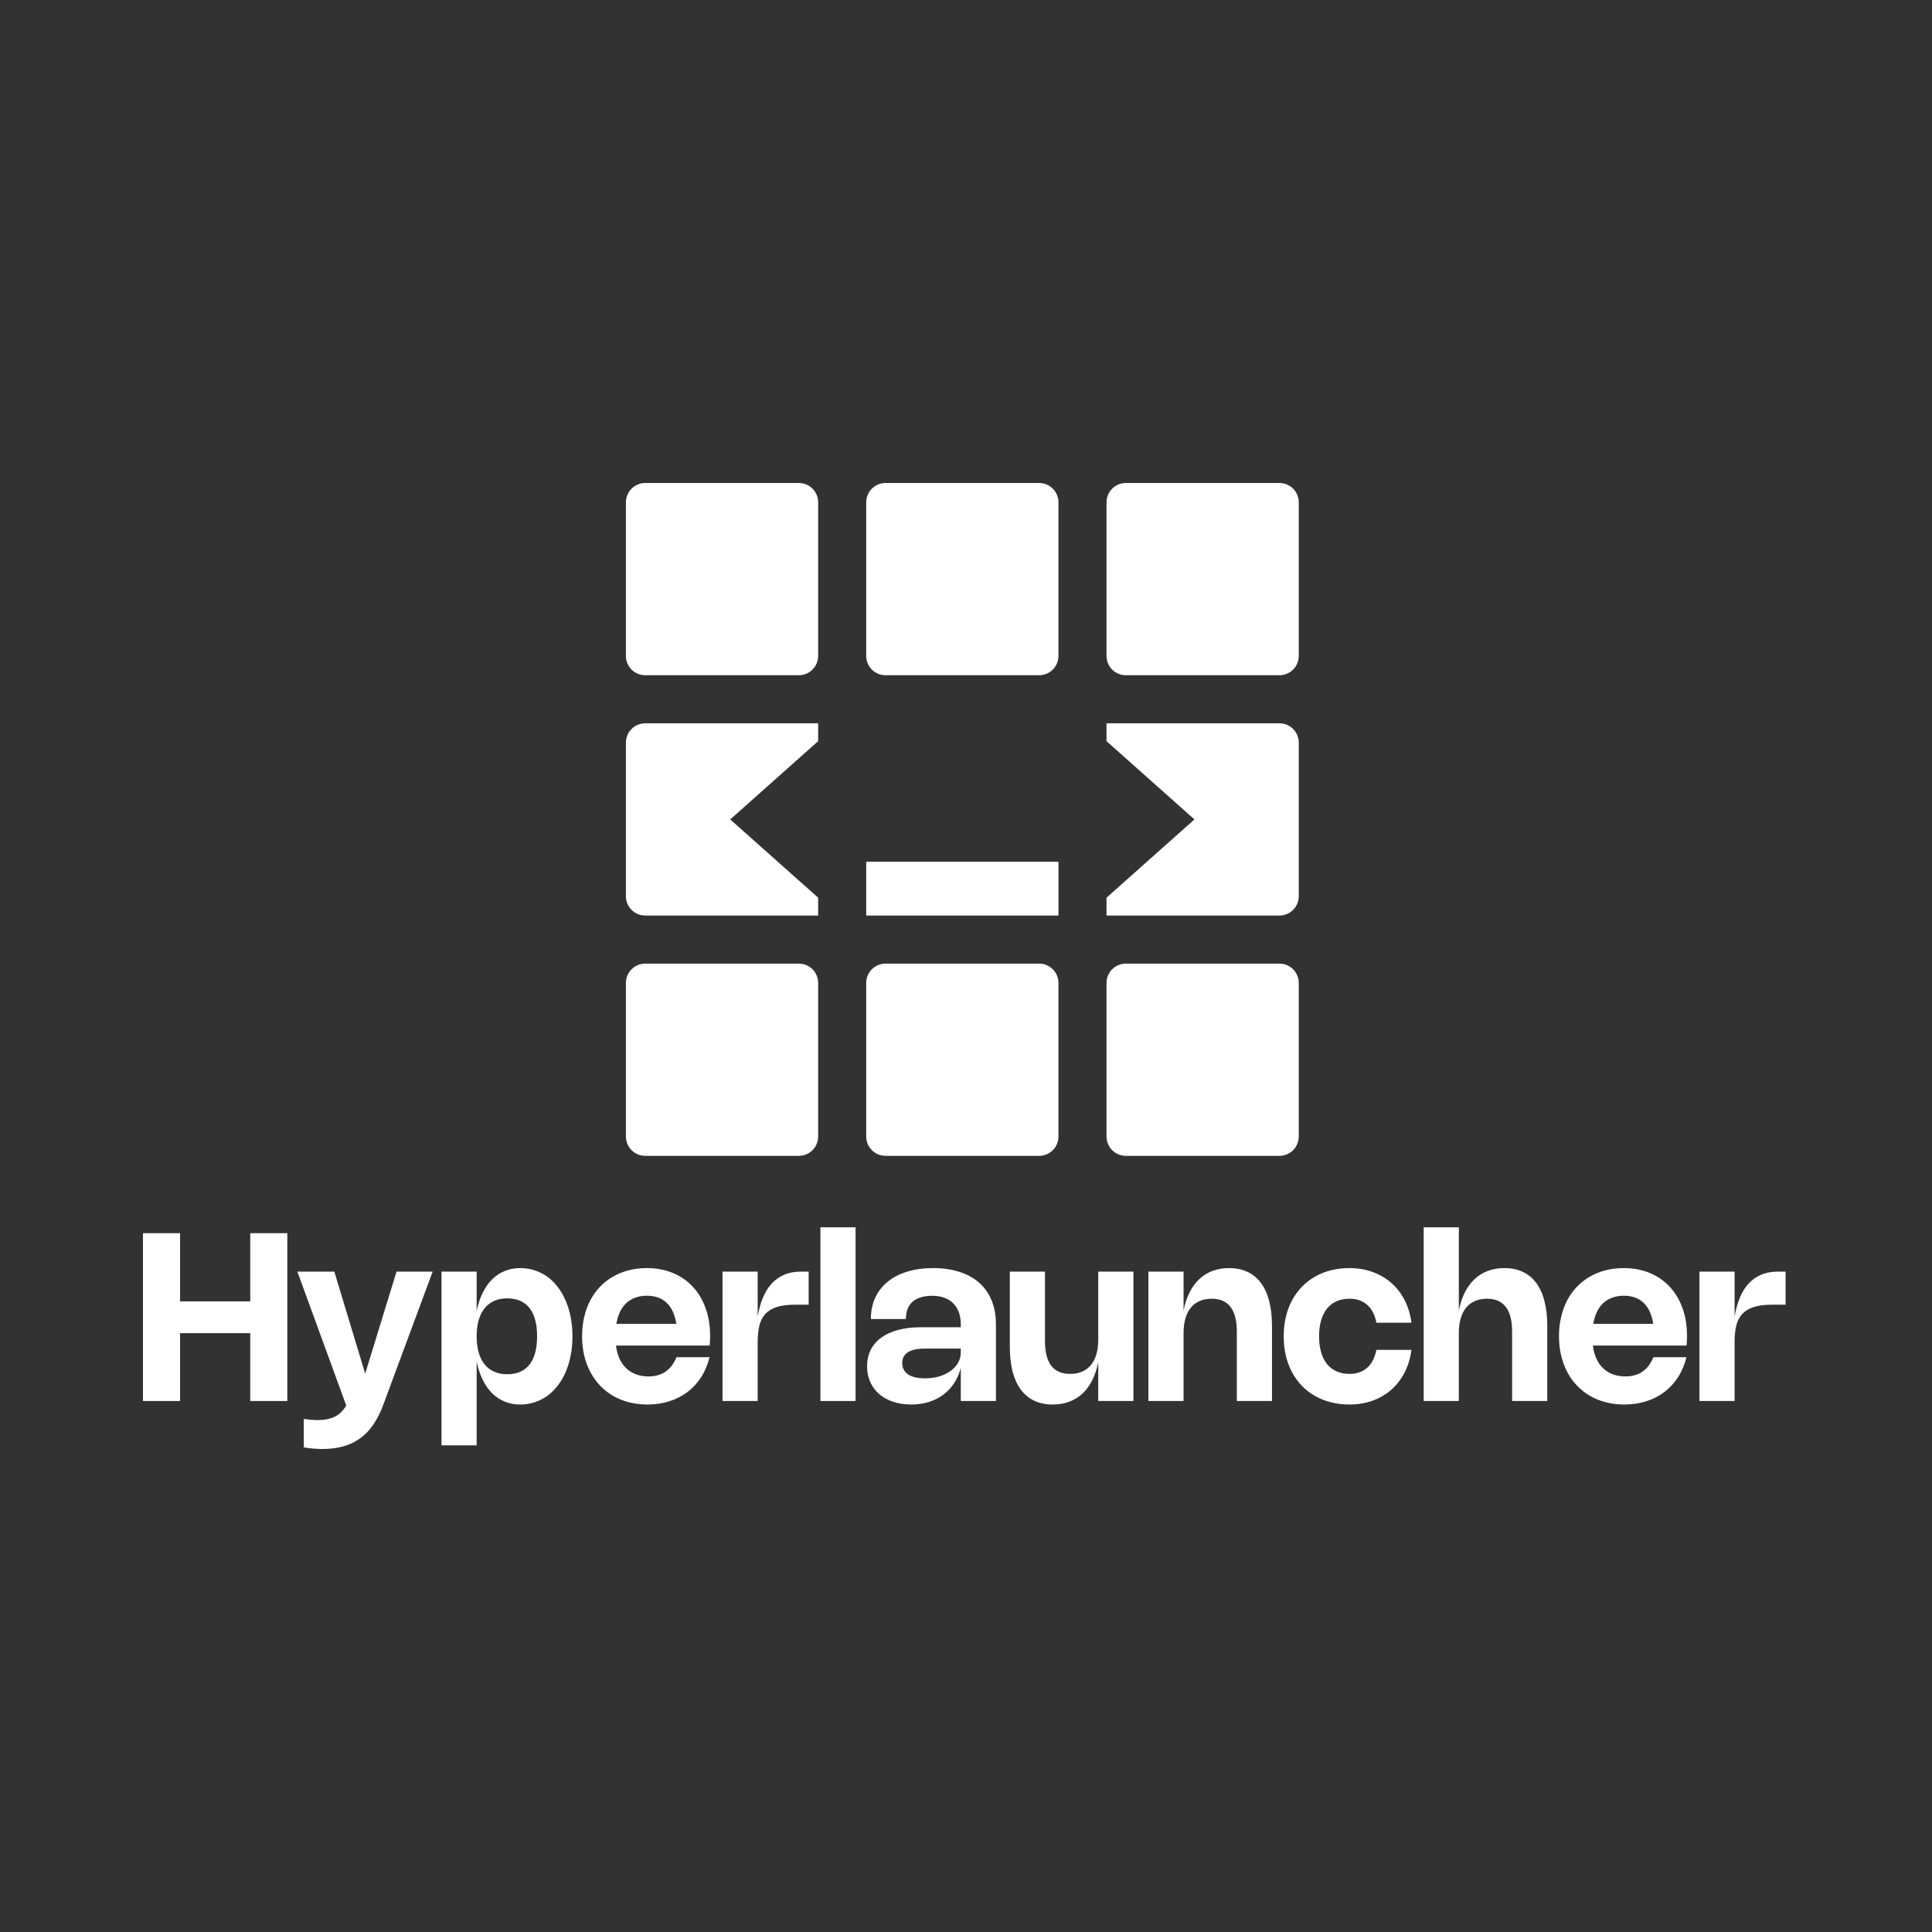
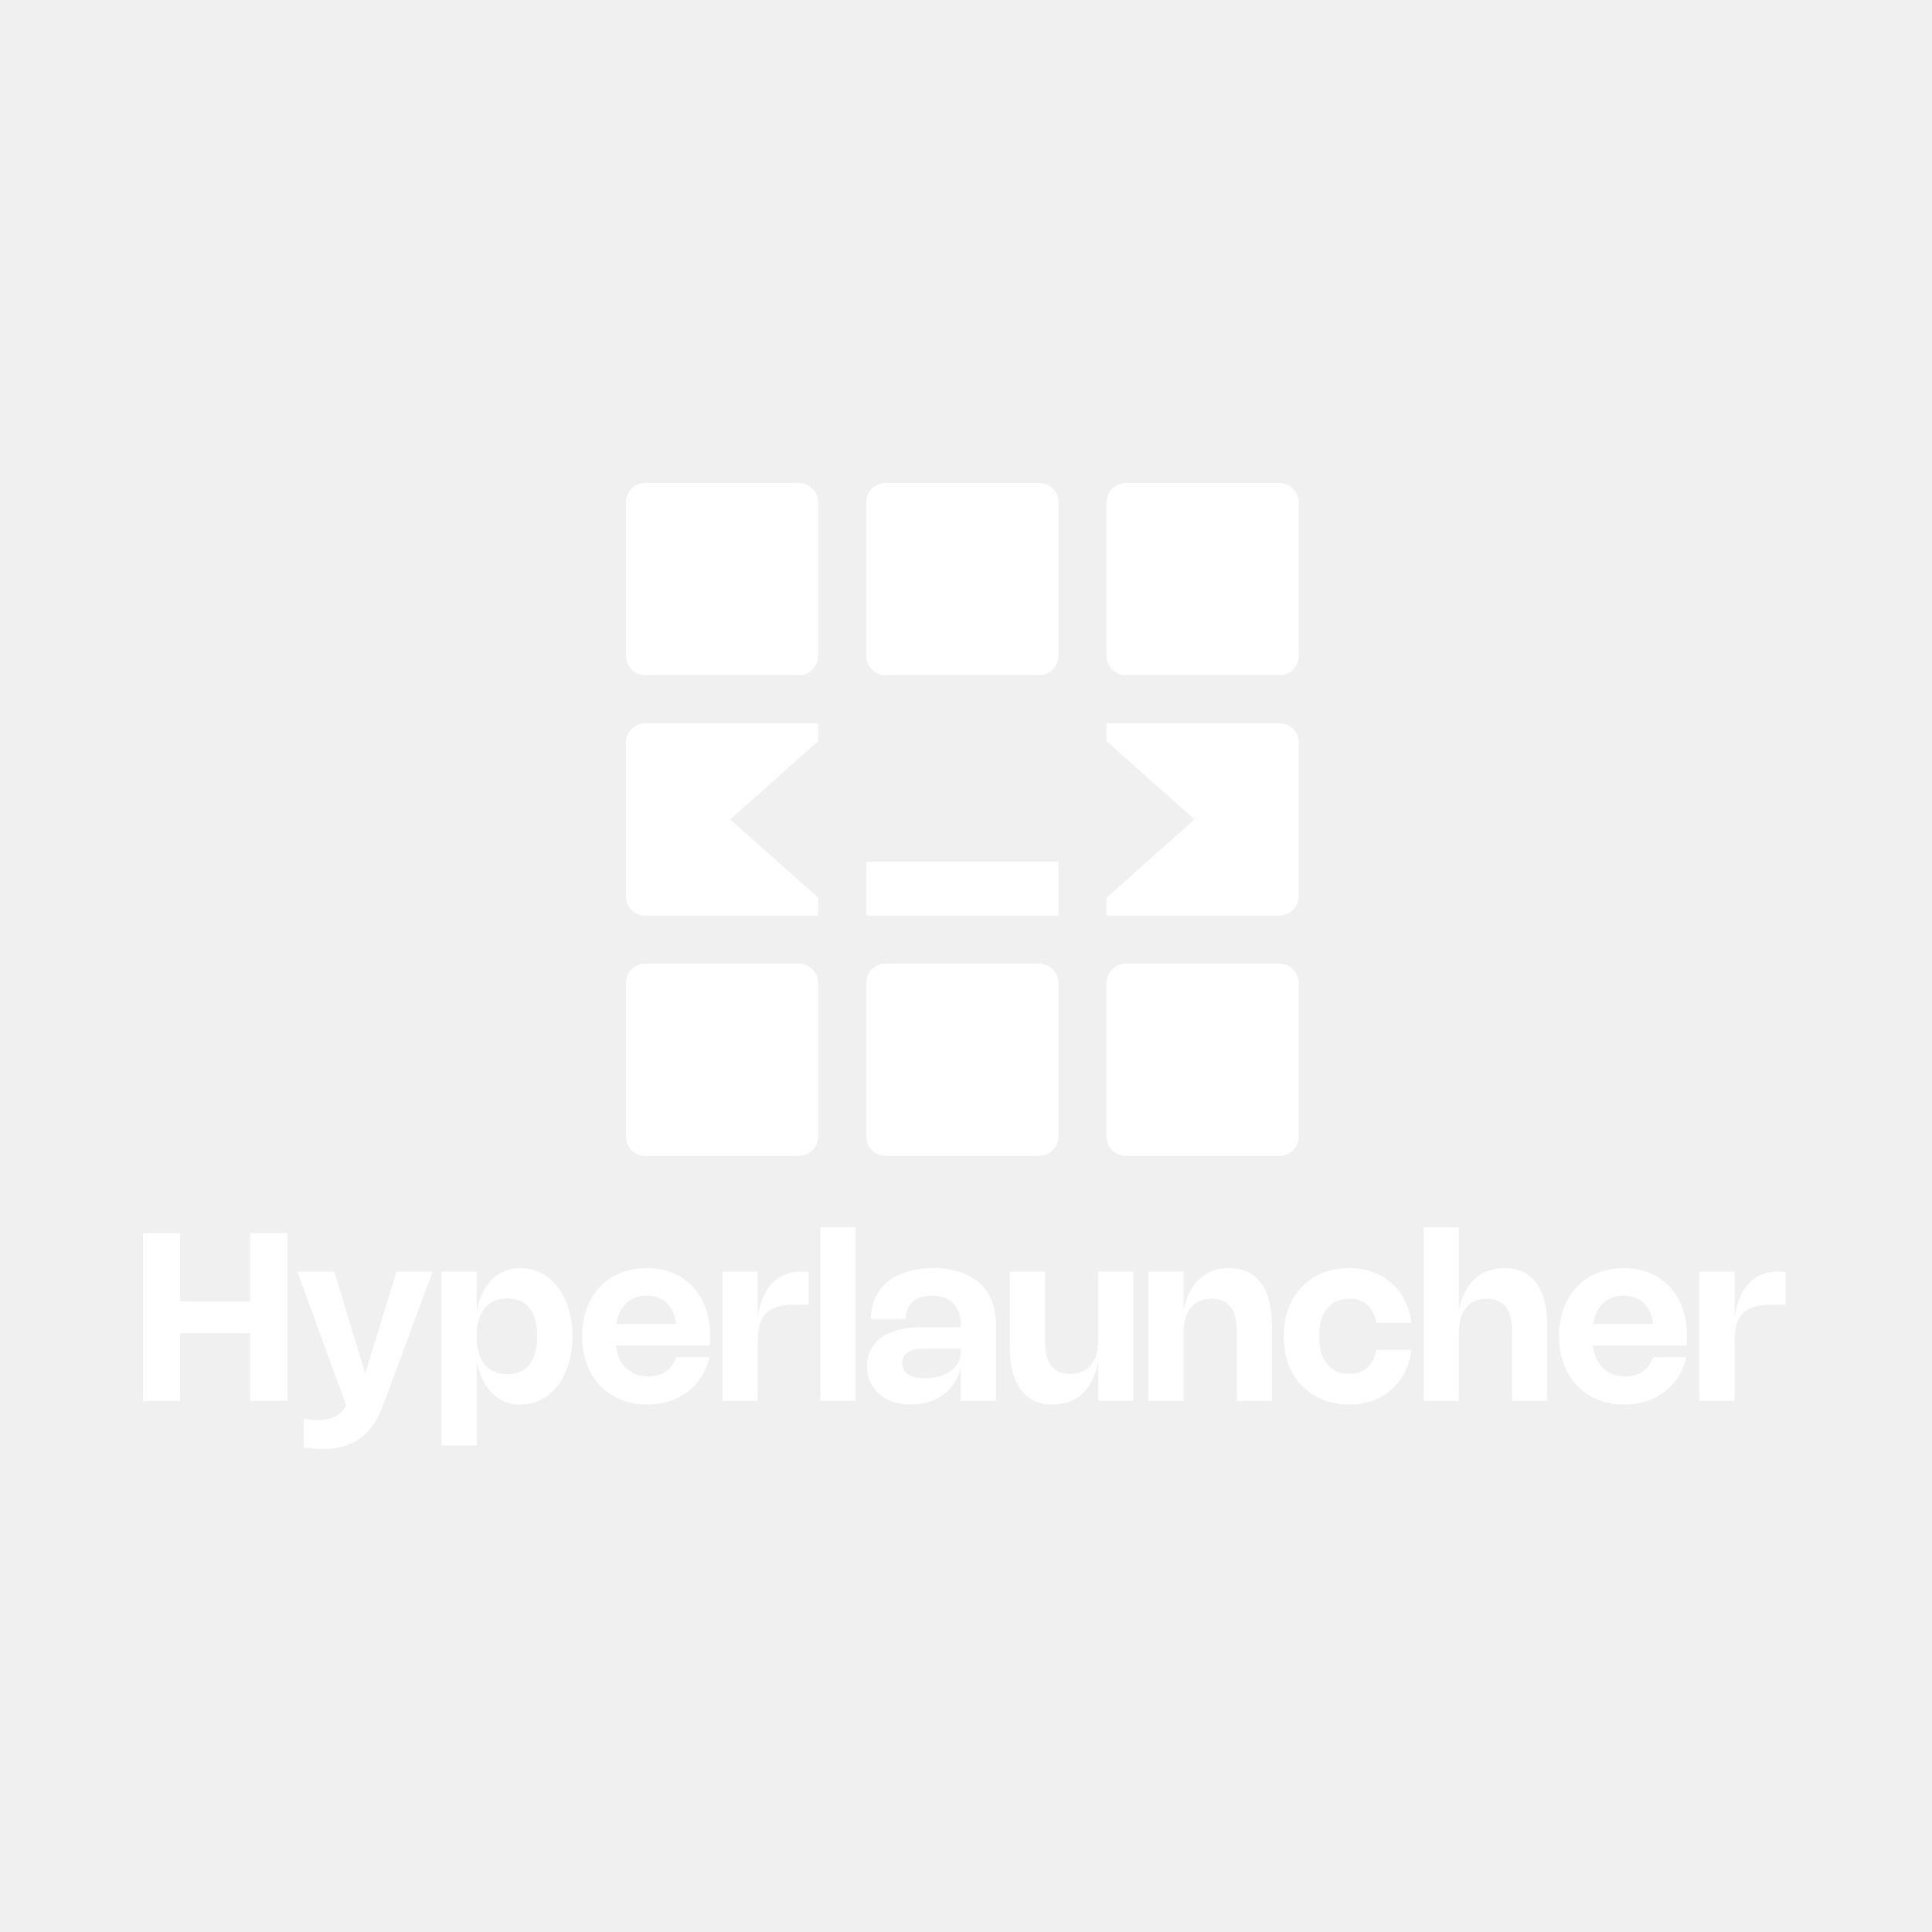
<svg xmlns="http://www.w3.org/2000/svg" width="500" height="500" viewBox="0 0 500 500" fill="none">
-   <rect width="500" height="500" fill="#323232" />
  <path d="M448.909 362.578H439.813V329.093H448.909V340.725C449.213 338.933 449.659 337.318 450.246 335.881C450.843 334.443 451.597 333.223 452.509 332.221C453.42 331.219 454.503 330.449 455.758 329.913C457.014 329.366 458.461 329.093 460.102 329.093H462.106V337.657H458.583C456.72 337.657 455.166 337.85 453.921 338.235C452.686 338.619 451.694 339.206 450.944 339.996C450.205 340.786 449.679 341.788 449.365 343.003C449.061 344.208 448.909 345.635 448.909 347.285V362.578Z" fill="white" />
  <path d="M436.447 351.234C435.991 353.137 435.277 354.848 434.305 356.367C433.344 357.875 432.169 359.161 430.782 360.224C429.395 361.277 427.821 362.082 426.059 362.639C424.308 363.206 422.415 363.489 420.38 363.489C418.699 363.489 417.11 363.297 415.611 362.912C414.123 362.527 412.751 361.975 411.496 361.257C410.251 360.528 409.127 359.642 408.125 358.599C407.132 357.556 406.292 356.382 405.604 355.076C404.915 353.76 404.384 352.327 404.009 350.778C403.645 349.219 403.462 347.559 403.462 345.797C403.462 344.046 403.645 342.396 404.009 340.847C404.374 339.287 404.895 337.855 405.573 336.549C406.262 335.243 407.097 334.074 408.079 333.041C409.061 332.008 410.17 331.133 411.405 330.414C412.65 329.695 414.012 329.143 415.49 328.758C416.968 328.374 418.537 328.181 420.197 328.181C422.678 328.181 424.925 328.602 426.94 329.442C428.955 330.272 430.676 331.457 432.103 332.995C433.541 334.524 434.65 336.372 435.429 338.538C436.209 340.695 436.598 343.099 436.598 345.752C436.598 346.157 436.588 346.567 436.568 346.982C436.558 347.387 436.528 347.802 436.477 348.227H412.24C412.392 349.482 412.69 350.606 413.136 351.598C413.581 352.58 414.164 353.416 414.882 354.104C415.601 354.782 416.441 355.304 417.403 355.668C418.375 356.033 419.453 356.215 420.638 356.215C424.151 356.215 426.571 354.555 427.897 351.234H436.447ZM427.866 342.608C427.482 340.199 426.646 338.386 425.361 337.172C424.085 335.947 422.379 335.334 420.243 335.334C419.15 335.334 418.157 335.496 417.267 335.82C416.376 336.144 415.596 336.615 414.928 337.232C414.26 337.85 413.708 338.614 413.273 339.525C412.837 340.426 412.529 341.454 412.346 342.608H427.866Z" fill="white" />
  <path d="M377.547 362.578H368.45V317.627H377.547V339.161C377.901 337.389 378.422 335.82 379.111 334.453C379.799 333.086 380.64 331.942 381.632 331.021C382.624 330.089 383.763 329.386 385.049 328.91C386.344 328.424 387.767 328.181 389.316 328.181C391.118 328.181 392.707 328.505 394.084 329.153C395.471 329.801 396.636 330.758 397.577 332.023C398.519 333.289 399.227 334.853 399.703 336.716C400.189 338.568 400.432 340.704 400.432 343.124V362.578H391.336V344.643C391.336 338.953 389.169 336.108 384.836 336.108C383.672 336.108 382.639 336.306 381.738 336.7C380.837 337.085 380.073 337.652 379.445 338.401C378.827 339.15 378.357 340.082 378.033 341.196C377.709 342.299 377.547 343.57 377.547 345.007V362.578Z" fill="white" />
  <path d="M341.375 345.828C341.375 347.377 341.553 348.759 341.907 349.973C342.261 351.178 342.773 352.196 343.441 353.026C344.109 353.846 344.929 354.474 345.901 354.909C346.873 355.344 347.976 355.562 349.212 355.562C350.244 355.562 351.155 355.41 351.945 355.106C352.745 354.792 353.428 354.362 353.995 353.816C354.572 353.269 355.038 352.616 355.392 351.856C355.757 351.097 356.025 350.262 356.197 349.351H365.278C365.015 351.426 364.448 353.33 363.578 355.061C362.717 356.792 361.593 358.285 360.206 359.541C358.819 360.786 357.194 361.758 355.332 362.456C353.479 363.145 351.434 363.489 349.196 363.489C347.526 363.489 345.946 363.297 344.458 362.912C342.97 362.537 341.598 361.996 340.343 361.287C339.087 360.568 337.959 359.698 336.956 358.675C335.954 357.642 335.099 356.473 334.39 355.167C333.691 353.851 333.155 352.413 332.78 350.854C332.406 349.285 332.218 347.609 332.218 345.828C332.218 344.046 332.406 342.375 332.78 340.816C333.155 339.247 333.691 337.809 334.39 336.503C335.099 335.197 335.954 334.028 336.956 332.995C337.959 331.963 339.087 331.092 340.343 330.383C341.598 329.665 342.97 329.118 344.458 328.743C345.946 328.369 347.526 328.181 349.196 328.181C351.434 328.181 353.479 328.531 355.332 329.229C357.194 329.918 358.819 330.89 360.206 332.145C361.593 333.39 362.717 334.878 363.578 336.61C364.448 338.341 365.015 340.244 365.278 342.32H356.212C356.04 341.408 355.772 340.573 355.407 339.814C355.043 339.055 354.572 338.402 353.995 337.855C353.428 337.298 352.745 336.868 351.945 336.564C351.155 336.26 350.244 336.109 349.212 336.109C347.976 336.109 346.873 336.326 345.901 336.762C344.929 337.187 344.109 337.814 343.441 338.645C342.773 339.475 342.261 340.492 341.907 341.697C341.553 342.902 341.375 344.279 341.375 345.828Z" fill="white" />
  <path d="M306.303 362.578H297.206V329.093H306.303V339.161C306.657 337.389 307.178 335.82 307.867 334.453C308.555 333.087 309.395 331.942 310.388 331.021C311.38 330.09 312.519 329.386 313.804 328.91C315.1 328.424 316.523 328.181 318.072 328.181C319.874 328.181 321.463 328.505 322.84 329.153C324.227 329.801 325.391 330.758 326.333 332.023C327.274 333.289 327.983 334.853 328.459 336.716C328.945 338.569 329.188 340.705 329.188 343.125V362.578H320.091V344.643C320.091 338.953 317.925 336.109 313.592 336.109C312.428 336.109 311.395 336.306 310.494 336.701C309.593 337.086 308.828 337.652 308.201 338.402C307.583 339.151 307.112 340.082 306.788 341.196C306.465 342.299 306.303 343.57 306.303 345.008V362.578Z" fill="white" />
  <path d="M284.229 329.093H293.325V362.578H284.229V352.509C283.874 354.281 283.353 355.85 282.665 357.217C281.976 358.584 281.136 359.733 280.144 360.664C279.151 361.586 278.007 362.284 276.712 362.76C275.426 363.246 274.008 363.489 272.459 363.489C270.657 363.489 269.063 363.165 267.676 362.517C266.299 361.869 265.14 360.912 264.198 359.647C263.257 358.381 262.543 356.822 262.057 354.97C261.581 353.107 261.343 350.966 261.343 348.546V329.093H270.44V347.027C270.44 349.882 270.976 352.018 272.049 353.436C273.133 354.853 274.768 355.562 276.955 355.562C278.109 355.562 279.136 355.37 280.037 354.985C280.949 354.59 281.713 354.018 282.33 353.269C282.948 352.509 283.419 351.578 283.743 350.475C284.067 349.371 284.229 348.1 284.229 346.663V329.093Z" fill="white" />
  <path d="M225.386 341.363C225.386 339.328 225.755 337.501 226.494 335.881C227.243 334.251 228.311 332.869 229.698 331.735C231.096 330.591 232.786 329.715 234.771 329.108C236.755 328.49 238.992 328.181 241.483 328.181C244.034 328.181 246.317 328.51 248.332 329.168C250.346 329.816 252.052 330.763 253.449 332.008C254.847 333.254 255.91 334.777 256.639 336.579C257.378 338.381 257.747 340.426 257.747 342.714V362.578H248.651V354.013C248.276 355.481 247.699 356.802 246.919 357.976C246.15 359.141 245.214 360.133 244.11 360.953C243.017 361.773 241.766 362.401 240.359 362.836C238.962 363.271 237.443 363.489 235.803 363.489C234.092 363.489 232.533 363.251 231.126 362.775C229.729 362.31 228.529 361.646 227.527 360.786C226.535 359.915 225.765 358.872 225.218 357.658C224.672 356.443 224.398 355.091 224.398 353.603C224.398 352.013 224.712 350.596 225.34 349.351C225.978 348.095 226.889 347.037 228.073 346.177C229.268 345.306 230.726 344.643 232.447 344.188C234.168 343.722 236.122 343.489 238.309 343.489H248.651V342.714C248.651 341.56 248.484 340.528 248.149 339.617C247.815 338.705 247.334 337.936 246.707 337.308C246.079 336.67 245.305 336.184 244.383 335.85C243.472 335.516 242.434 335.349 241.27 335.349C240.096 335.349 239.078 335.491 238.218 335.774C237.367 336.048 236.659 336.443 236.092 336.959C235.535 337.475 235.12 338.108 234.846 338.857C234.583 339.596 234.452 340.432 234.452 341.363H225.386ZM239.25 349.017C237.357 349.017 235.925 349.336 234.953 349.973C233.981 350.601 233.495 351.527 233.495 352.752C233.495 354.028 234.001 355.01 235.014 355.699C236.036 356.377 237.494 356.716 239.387 356.716C240.723 356.716 241.954 356.549 243.077 356.215C244.211 355.871 245.188 355.4 246.008 354.803C246.838 354.205 247.486 353.497 247.952 352.677C248.418 351.856 248.651 350.966 248.651 350.004V349.017H239.25Z" fill="white" />
  <path d="M221.415 362.578H212.319V317.627H221.415V362.578Z" fill="white" />
  <path d="M196.085 362.578H186.988V329.093H196.085V340.725C196.388 338.933 196.834 337.318 197.421 335.881C198.018 334.443 198.773 333.223 199.684 332.221C200.595 331.219 201.678 330.449 202.934 329.913C204.189 329.366 205.637 329.093 207.277 329.093H209.281V337.657H205.758C203.895 337.657 202.341 337.85 201.096 338.235C199.861 338.619 198.869 339.206 198.12 339.996C197.381 340.786 196.854 341.788 196.54 343.003C196.237 344.208 196.085 345.635 196.085 347.285V362.578Z" fill="white" />
  <path d="M183.623 351.234C183.167 353.137 182.454 354.848 181.482 356.367C180.52 357.875 179.345 359.161 177.958 360.224C176.571 361.277 174.997 362.082 173.236 362.639C171.484 363.206 169.591 363.489 167.556 363.489C165.875 363.489 164.286 363.297 162.788 362.912C161.299 362.527 159.927 361.975 158.672 361.257C157.427 360.528 156.303 359.642 155.301 358.599C154.309 357.556 153.468 356.382 152.78 355.076C152.091 353.76 151.56 352.327 151.185 350.778C150.821 349.219 150.639 347.559 150.639 345.797C150.639 344.046 150.821 342.396 151.185 340.847C151.55 339.287 152.071 337.855 152.75 336.549C153.438 335.243 154.273 334.074 155.255 333.041C156.237 332.008 157.346 331.133 158.581 330.414C159.826 329.695 161.188 329.143 162.666 328.758C164.144 328.374 165.713 328.181 167.374 328.181C169.854 328.181 172.102 328.602 174.116 329.442C176.131 330.272 177.852 331.457 179.28 332.995C180.717 334.524 181.826 336.372 182.605 338.538C183.385 340.695 183.775 343.099 183.775 345.752C183.775 346.157 183.765 346.567 183.744 346.982C183.734 347.387 183.704 347.802 183.653 348.227H159.416C159.568 349.482 159.867 350.606 160.312 351.598C160.758 352.58 161.34 353.416 162.059 354.104C162.777 354.782 163.618 355.304 164.579 355.668C165.551 356.033 166.63 356.215 167.814 356.215C171.327 356.215 173.747 354.555 175.073 351.234H183.623ZM175.043 342.608C174.658 340.199 173.823 338.386 172.537 337.172C171.261 335.947 169.555 335.334 167.419 335.334C166.326 335.334 165.334 335.496 164.443 335.82C163.552 336.144 162.772 336.615 162.104 337.232C161.436 337.85 160.884 338.614 160.449 339.525C160.014 340.426 159.705 341.454 159.523 342.608H175.043Z" fill="white" />
  <path d="M123.358 339.237C123.732 337.475 124.259 335.911 124.937 334.544C125.615 333.167 126.43 332.008 127.382 331.067C128.344 330.125 129.432 329.411 130.647 328.926C131.872 328.429 133.203 328.181 134.641 328.181C135.967 328.181 137.223 328.379 138.407 328.774C139.592 329.158 140.685 329.715 141.687 330.444C142.69 331.173 143.586 332.064 144.375 333.117C145.175 334.16 145.853 335.334 146.41 336.64C146.977 337.946 147.407 339.374 147.701 340.923C148.005 342.461 148.157 344.096 148.157 345.828C148.157 347.559 148.005 349.199 147.701 350.748C147.407 352.287 146.977 353.714 146.41 355.03C145.853 356.336 145.175 357.511 144.375 358.554C143.575 359.596 142.674 360.487 141.672 361.226C140.67 361.955 139.576 362.512 138.392 362.897C137.218 363.292 135.967 363.489 134.641 363.489C133.203 363.489 131.872 363.241 130.647 362.745C129.432 362.249 128.344 361.53 127.382 360.588C126.43 359.647 125.615 358.493 124.937 357.126C124.259 355.749 123.732 354.18 123.358 352.418V374.059H114.261V329.093H123.358V339.237ZM123.358 345.828C123.358 347.397 123.53 348.794 123.874 350.019C124.228 351.234 124.74 352.261 125.408 353.102C126.086 353.932 126.916 354.565 127.898 355C128.88 355.435 129.999 355.653 131.254 355.653C133.796 355.653 135.719 354.823 137.025 353.163C138.341 351.502 138.999 349.057 138.999 345.828C138.999 342.598 138.341 340.158 137.025 338.508C135.709 336.848 133.78 336.017 131.239 336.017C129.984 336.017 128.865 336.235 127.883 336.67C126.911 337.106 126.086 337.744 125.408 338.584C124.74 339.414 124.228 340.437 123.874 341.651C123.53 342.866 123.358 344.258 123.358 345.828Z" fill="white" />
  <path d="M111.975 329.093L99.203 363.519C98.474 365.514 97.614 367.23 96.621 368.667C95.639 370.115 94.501 371.305 93.205 372.236C91.909 373.178 90.451 373.871 88.831 374.317C87.211 374.772 85.404 375 83.41 375C81.871 375 80.271 374.858 78.611 374.575V367.225C79.309 367.326 79.952 367.397 80.54 367.437C81.127 367.488 81.678 367.513 82.195 367.513C83.096 367.513 83.916 367.437 84.655 367.286C85.394 367.144 86.067 366.921 86.675 366.617C87.282 366.314 87.824 365.924 88.3 365.448C88.785 364.972 89.221 364.405 89.606 363.747L76.956 329.093H86.523L94.511 355.501L102.62 329.093H111.975Z" fill="white" />
  <path d="M74.358 362.578H64.76V345.023H46.598V362.578H37V319.146H46.598V336.792H64.76V319.146H74.358V362.578Z" fill="white" />
  <rect x="161.985" y="125" width="49.752" height="49.752" rx="5" fill="white" />
  <rect x="224.175" y="125" width="49.752" height="49.752" rx="5" fill="white" />
  <rect x="286.366" y="125" width="49.752" height="49.752" rx="5" fill="white" />
  <rect x="161.985" y="249.381" width="49.752" height="49.752" rx="5" fill="white" />
  <rect x="224.176" y="249.381" width="49.752" height="49.752" rx="5" fill="white" />
  <rect x="286.366" y="249.381" width="49.752" height="49.752" rx="5" fill="white" />
  <path d="M273.928 236.944H224.176V223.013H273.928V236.944Z" fill="white" />
  <path d="M211.738 191.812L188.982 212.067L211.738 232.321V236.943H166.985C164.224 236.943 161.985 234.704 161.985 231.943V192.191C161.985 189.43 164.224 187.191 166.985 187.191H211.738V191.812Z" fill="white" />
  <path d="M331.118 187.191C333.879 187.191 336.117 189.43 336.118 192.191V231.944C336.117 234.705 333.879 236.944 331.118 236.944H286.366V232.321L309.121 212.067L286.366 191.812V187.191H331.118Z" fill="white" />
</svg>
